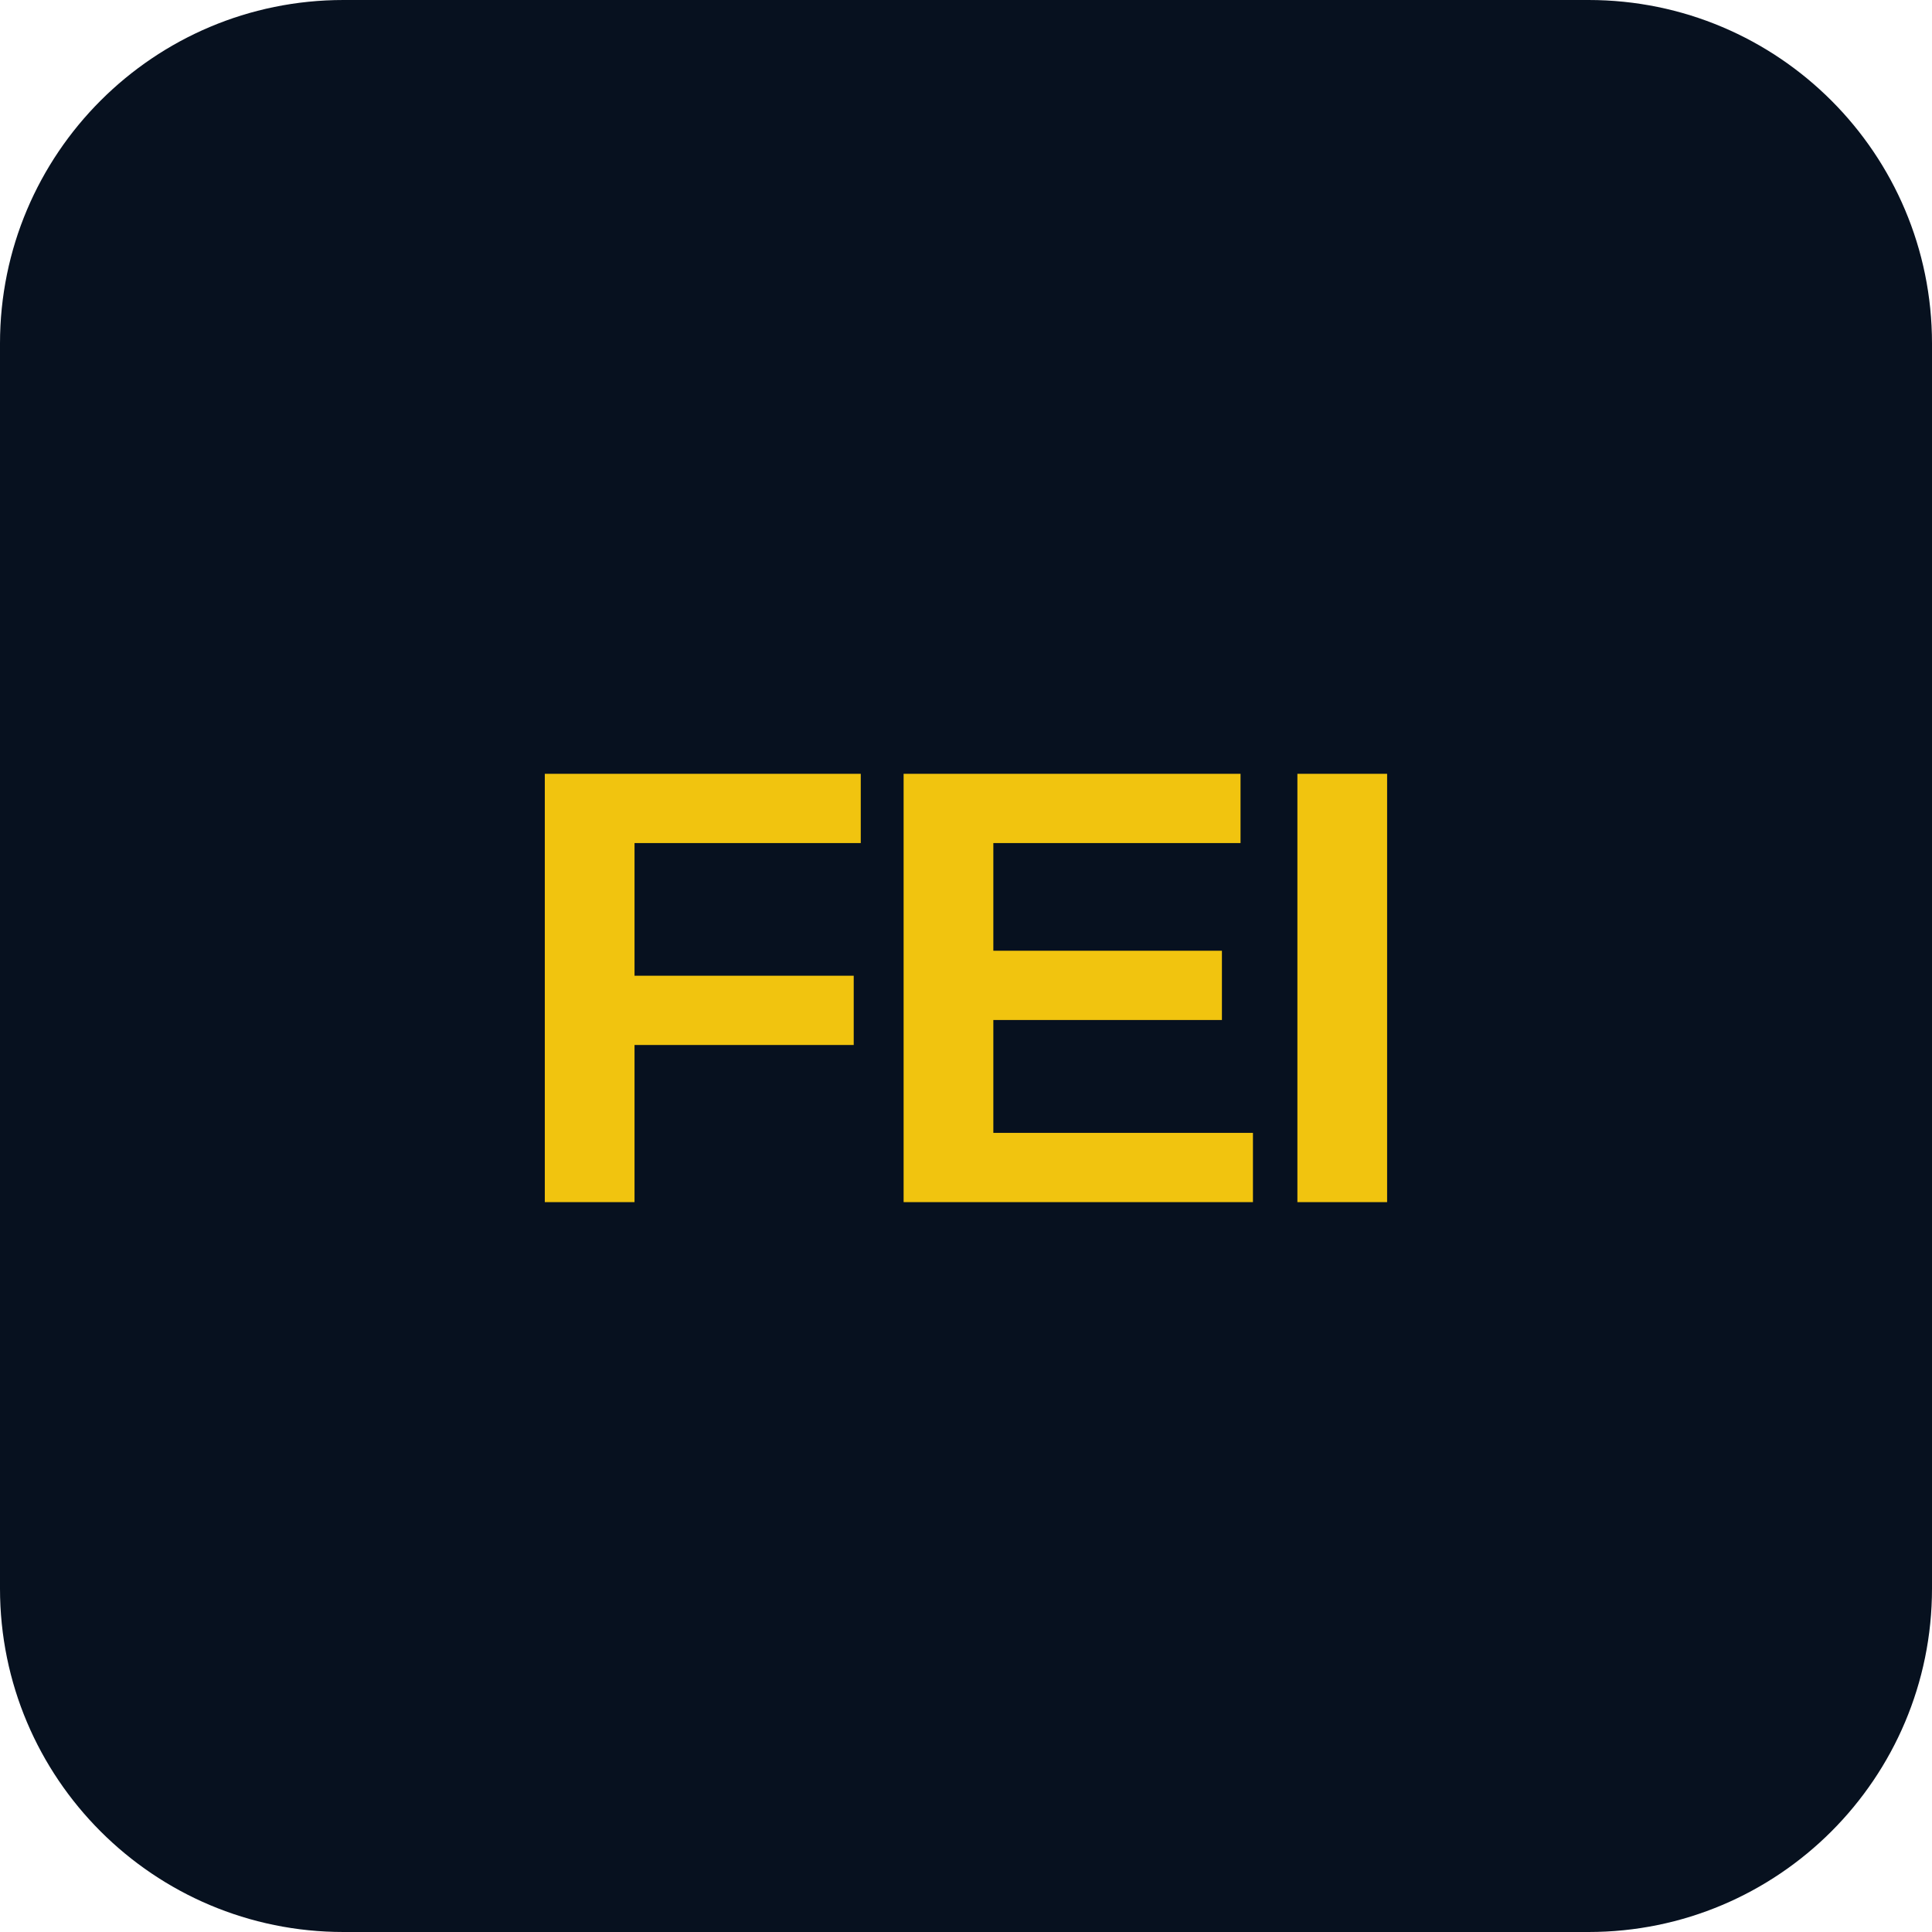
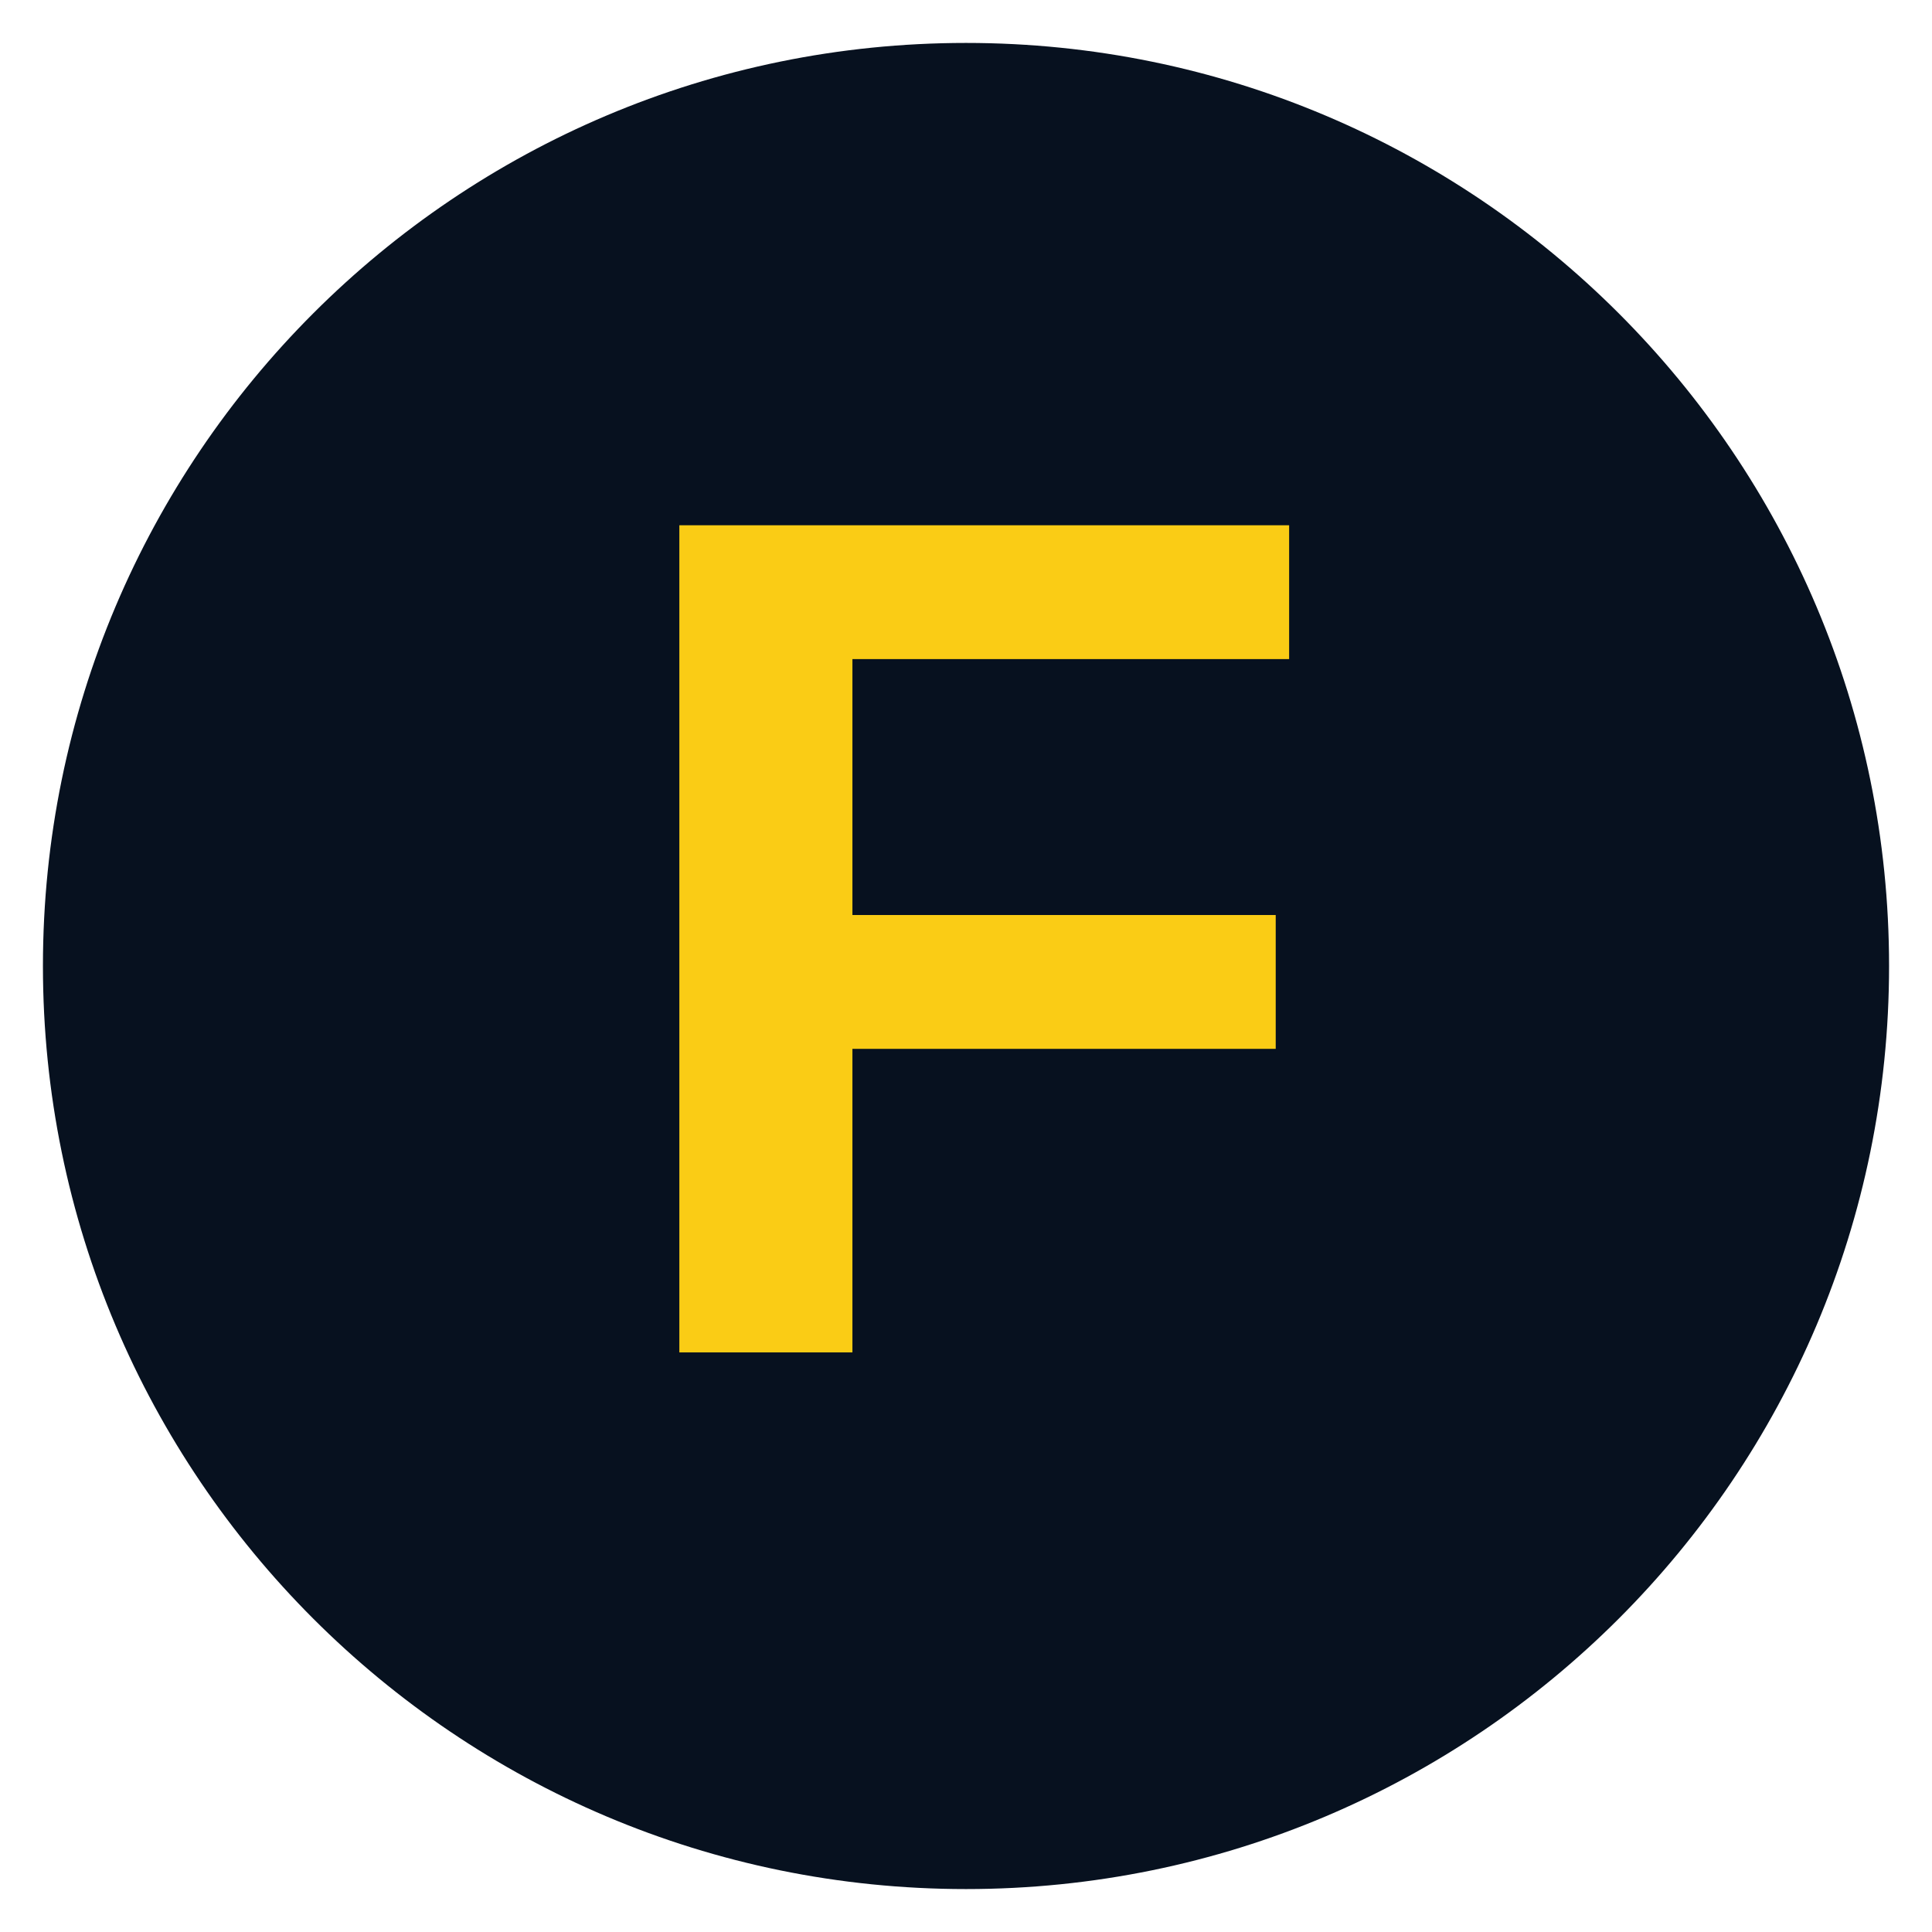
<svg xmlns="http://www.w3.org/2000/svg" width="180" height="180" viewBox="0 0 180 180">
-   <rect width="180" height="180" rx="32" fill="#07111F" />
-   <text x="90" y="112" text-anchor="middle" font-family="Arial, Helvetica, sans-serif" font-size="58" font-weight="900" letter-spacing="-2" fill="#F1C40F">FEI</text>
+   <circle cx="90" cy="90" r="86" fill="#07111F" />
+   <text x="90" y="126" text-anchor="middle" font-family="Arial Black, Arial, Helvetica, sans-serif" font-size="112" font-weight="900" letter-spacing="-6" fill="#FACC15">F</text>
</svg>
